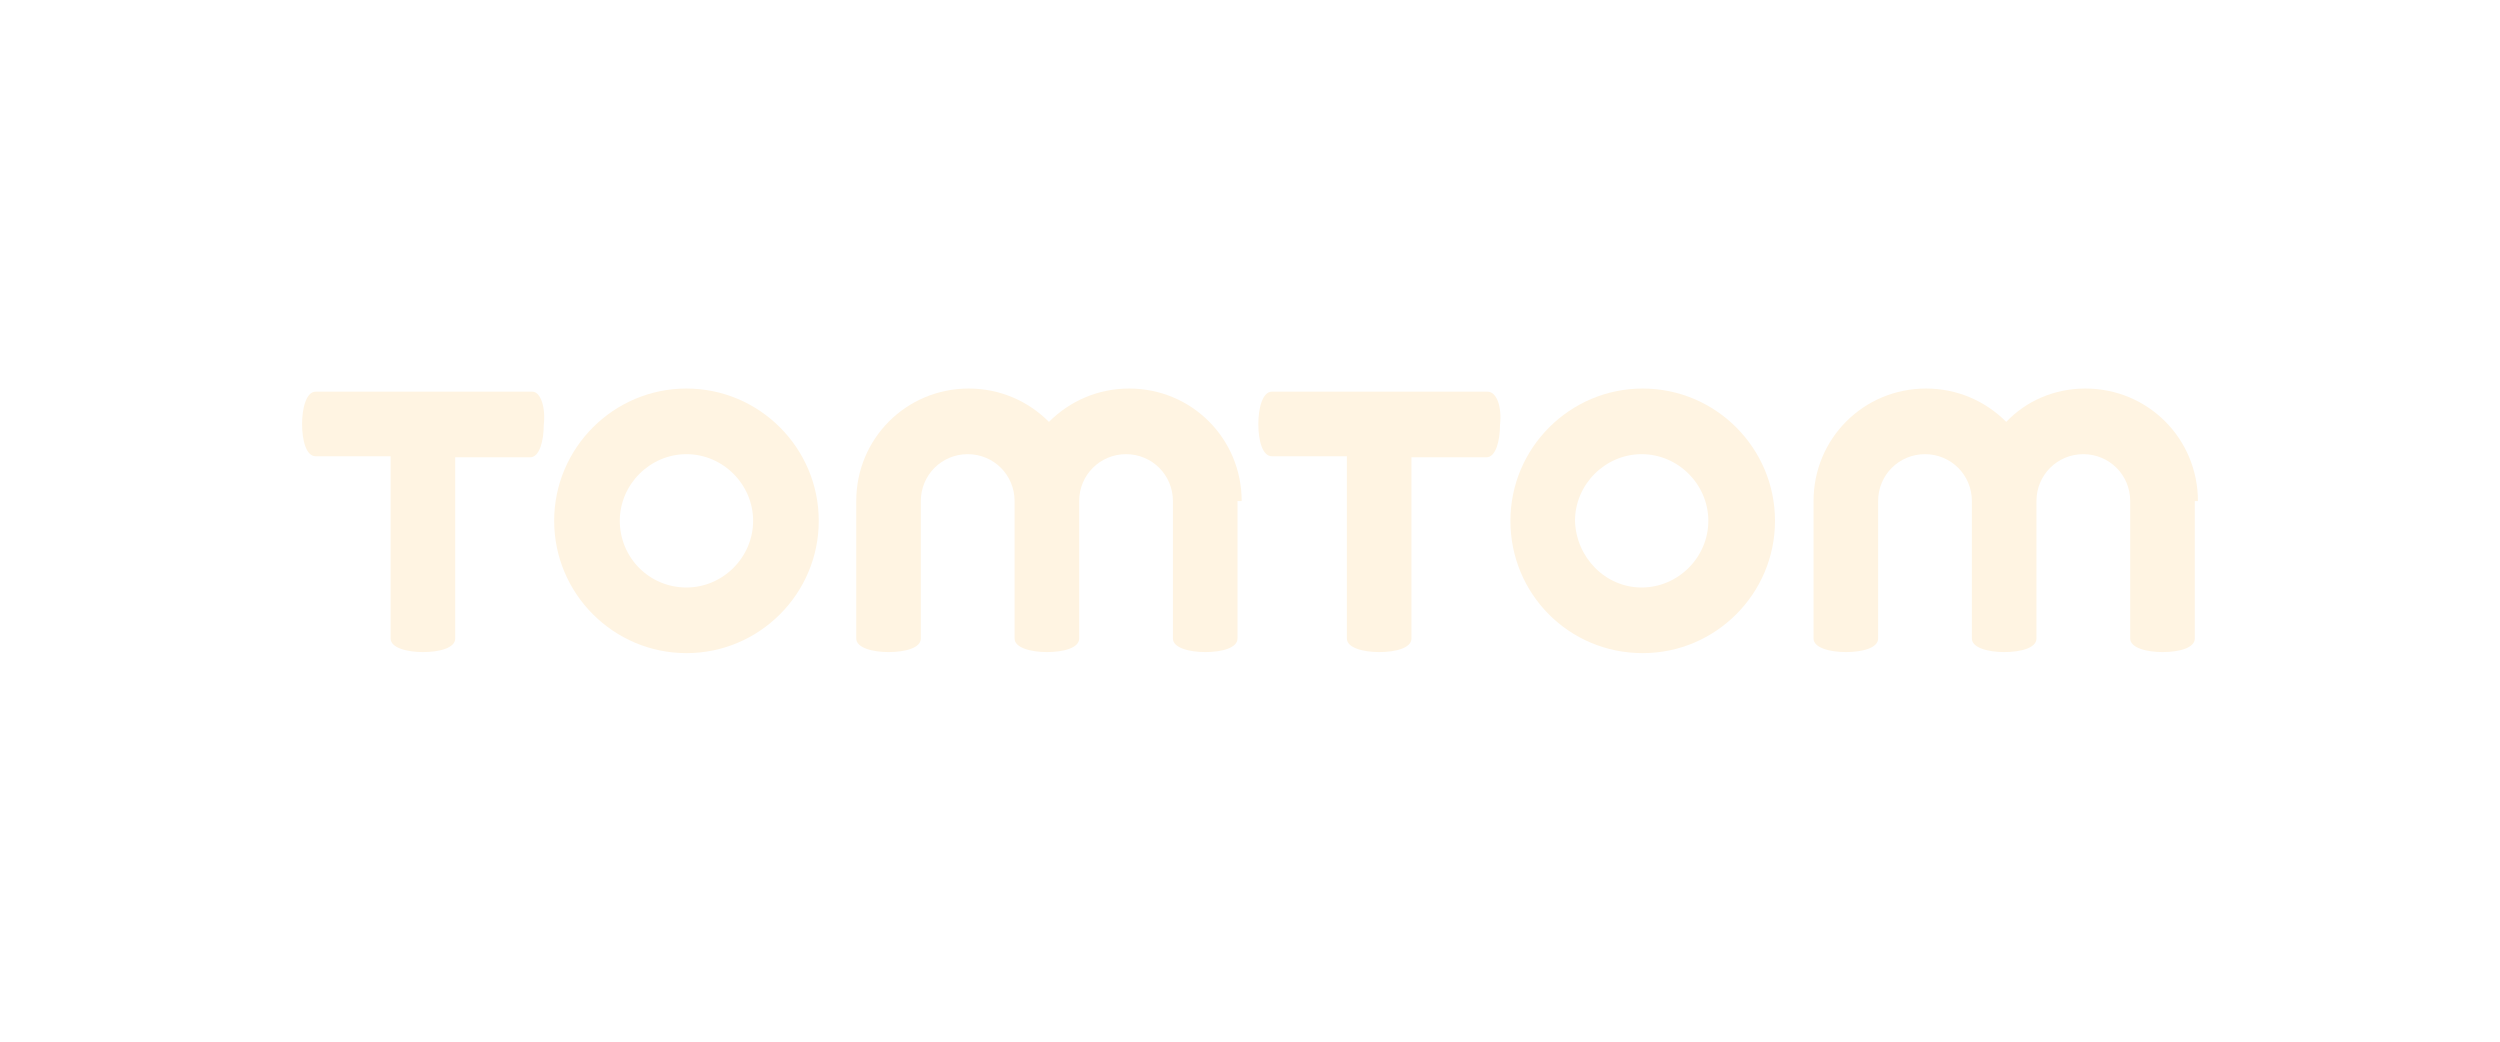
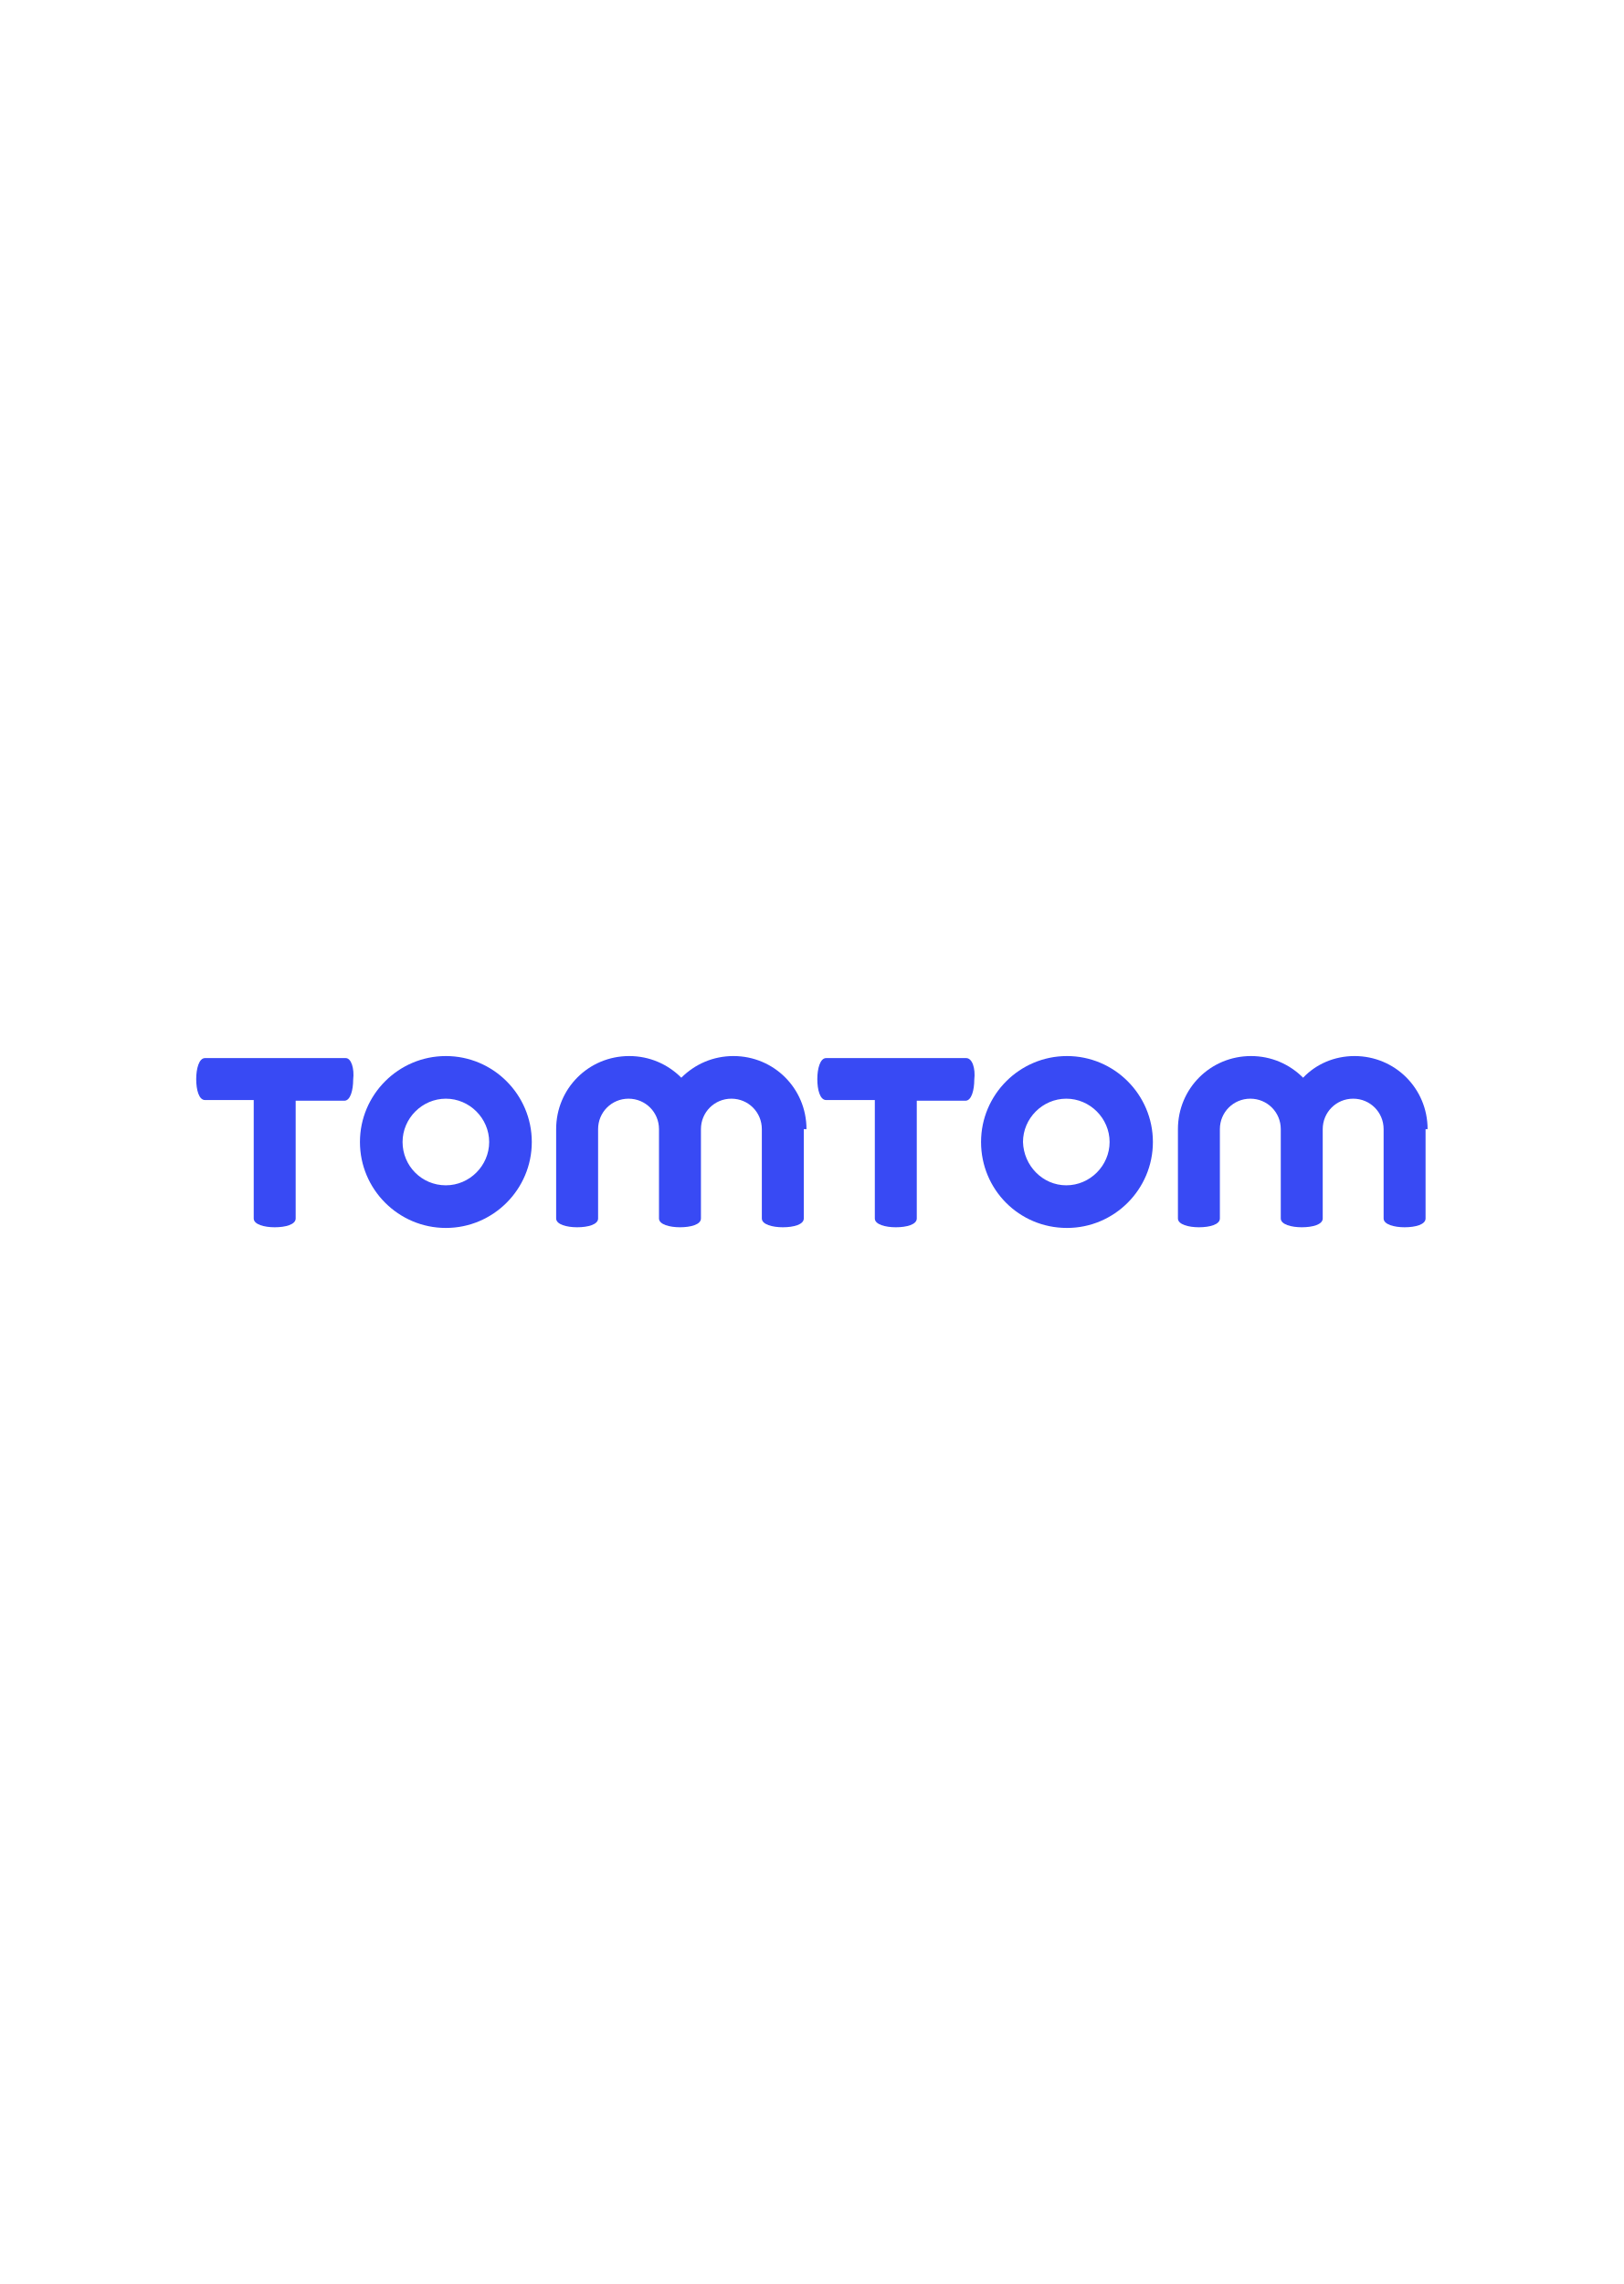
- <svg xmlns="http://www.w3.org/2000/svg" version="1.1" id="Layer_1" x="0px" y="0px" viewBox="0 0 240 100" style="enable-background:new 0 0 240 100;" xml:space="preserve">
-   <style type="text/css">
- 	.st0{fill:#FFF4E2;}
- </style>
-   <g>
-     <path class="st0" d="M51.1,37.6H30.3c-0.9,0-1.3,1.6-1.3,3.1c0,1.6,0.4,3.1,1.3,3.1h7.2v17.5c0,0.9,1.6,1.3,3.1,1.3   c1.6,0,3.1-0.4,3.1-1.3V43.9h7.2c0.9,0,1.3-1.6,1.3-3.1C52.4,39.1,51.9,37.6,51.1,37.6z" />
-     <path class="st0" d="M53.2,50c0-7,5.7-12.7,12.7-12.7c7,0,12.7,5.7,12.7,12.7c0,7-5.7,12.7-12.7,12.7C58.9,62.7,53.2,57,53.2,50z    M65.9,56.4c3.5,0,6.4-2.9,6.4-6.4c0-3.5-2.9-6.4-6.4-6.4c-3.5,0-6.4,2.9-6.4,6.4C59.5,53.5,62.3,56.4,65.9,56.4z" />
-     <path class="st0" d="M119.2,48.1c0-6-4.8-10.8-10.8-10.8c-3,0-5.7,1.2-7.7,3.2c-2-2-4.7-3.2-7.7-3.2c-6,0-10.8,4.8-10.8,10.8   l0,13.2c0,0.9,1.6,1.3,3.1,1.3c1.6,0,3.1-0.4,3.1-1.3V48.1c0-2.5,2-4.5,4.5-4.5c2.5,0,4.5,2,4.5,4.5l0,13.2c0,0.9,1.6,1.3,3.1,1.3   c1.6,0,3.1-0.4,3.1-1.3V48.1c0-2.5,2-4.5,4.5-4.5c2.5,0,4.5,2,4.5,4.5v13.2c0,0.9,1.6,1.3,3.1,1.3c1.6,0,3.1-0.4,3.1-1.3V48.1z" />
-     <path class="st0" d="M211,48.1c0-6-4.8-10.8-10.8-10.8c-3,0-5.7,1.2-7.6,3.2c-2-2-4.7-3.2-7.7-3.2c-6,0-10.8,4.8-10.8,10.8v13.2   c0,0.9,1.6,1.3,3.1,1.3c1.6,0,3.1-0.4,3.1-1.3V48.1c0-2.5,2-4.5,4.5-4.5c2.5,0,4.5,2,4.5,4.5v13.2c0,0.9,1.6,1.3,3.1,1.3   c1.6,0,3.1-0.4,3.1-1.3V48.1c0-2.5,2-4.5,4.5-4.5c2.5,0,4.5,2,4.5,4.5v13.2c0,0.9,1.6,1.3,3.1,1.3c1.6,0,3.1-0.4,3.1-1.3V48.1z" />
-     <path class="st0" d="M142.8,37.6h-20.7c-0.9,0-1.3,1.6-1.3,3.1c0,1.6,0.4,3.1,1.3,3.1h7.2v17.5c0,0.9,1.6,1.3,3.1,1.3   c1.6,0,3.1-0.4,3.1-1.3V43.9h7.2c0.9,0,1.3-1.6,1.3-3.1C144.2,39.1,143.7,37.6,142.8,37.6z" />
-     <path class="st0" d="M145,50c0-7,5.7-12.7,12.7-12.7c7,0,12.7,5.7,12.7,12.7c0,7-5.7,12.7-12.7,12.7C150.6,62.7,145,57,145,50z    M157.6,56.4c3.5,0,6.4-2.9,6.4-6.4c0-3.5-2.9-6.4-6.4-6.4c-3.5,0-6.4,2.9-6.4,6.4C151.3,53.5,154.1,56.4,157.6,56.4z" />
+ <svg xmlns="http://www.w3.org/2000/svg" enable-background="new 0 0 907.09 1275.59" height="1275.59" viewBox="0 0 907.09 1275.59" width="907.09">
+   <g fill="#384af4">
+     <path d="m193.135 590.929h-78.615c-3.401 0-4.914 6.047-4.914 11.717 0 6.047 1.512 11.716 4.914 11.716h27.213v66.143c0 3.401 6.047 4.913 11.716 4.913 6.047 0 11.717-1.512 11.717-4.913v-65.765h27.212c3.402 0 4.914-6.048 4.914-11.717.756-6.425-1.134-12.094-4.157-12.094z" />
+     <path d="m201.072 637.795c0-26.457 21.543-48 48-48s48 21.543 48 48-21.543 48-48 48-48-21.543-48-48zm48 24.189c13.229 0 24.189-10.961 24.189-24.189s-10.96-24.189-24.189-24.189-24.189 10.961-24.189 24.189 10.582 24.189 24.189 24.189z" />
+     <path d="m450.521 630.613c0-22.677-18.142-40.818-40.819-40.818-11.339 0-21.543 4.535-29.103 12.095-7.559-7.56-17.764-12.095-29.103-12.095-22.677 0-40.818 18.142-40.818 40.818v49.891c0 3.401 6.047 4.913 11.716 4.913 6.048 0 11.717-1.512 11.717-4.913v-49.891c0-9.448 7.56-17.008 17.008-17.008 9.449 0 17.008 7.56 17.008 17.008v49.891c0 3.401 6.048 4.913 11.717 4.913 6.047 0 11.717-1.512 11.717-4.913v-49.891c0-9.448 7.559-17.008 17.008-17.008s17.008 7.56 17.008 17.008v49.891c0 3.401 6.047 4.913 11.717 4.913 6.047 0 11.717-1.512 11.717-4.913v-49.891z" />
+     <path d="m797.483 630.613c0-22.677-18.142-40.818-40.819-40.818-11.339 0-21.543 4.535-28.725 12.095-7.559-7.56-17.764-12.095-29.103-12.095-22.677 0-40.819 18.142-40.819 40.818v49.891c0 3.401 6.048 4.913 11.717 4.913 6.048 0 11.717-1.512 11.717-4.913v-49.891c0-9.448 7.56-17.008 17.008-17.008 9.449 0 17.008 7.56 17.008 17.008v49.891c0 3.401 6.048 4.913 11.717 4.913 6.048 0 11.717-1.512 11.717-4.913v-49.891c0-9.448 7.559-17.008 17.008-17.008s17.008 7.56 17.008 17.008v49.891c0 3.401 6.048 4.913 11.717 4.913 6.047 0 11.717-1.512 11.717-4.913v-49.891z" />
+     <path d="m539.719 590.929h-78.236c-3.402 0-4.914 6.047-4.914 11.717 0 6.047 1.512 11.716 4.914 11.716h27.212v66.143c0 3.401 6.048 4.913 11.717 4.913 6.048 0 11.717-1.512 11.717-4.913v-65.765h27.213c3.401 0 4.913-6.048 4.913-11.717.755-6.425-1.135-12.094-4.536-12.094z" />
+     <path d="m548.033 637.795c0-26.457 21.544-48 48-48 26.457 0 48.001 21.543 48.001 48s-21.544 48-48.001 48c-26.834 0-48-21.543-48-48zm47.622 24.189c13.229 0 24.189-10.961 24.189-24.189s-10.961-24.189-24.189-24.189-24.188 10.961-24.188 24.189c.378 13.228 10.961 24.189 24.188 24.189z" />
  </g>
</svg>
